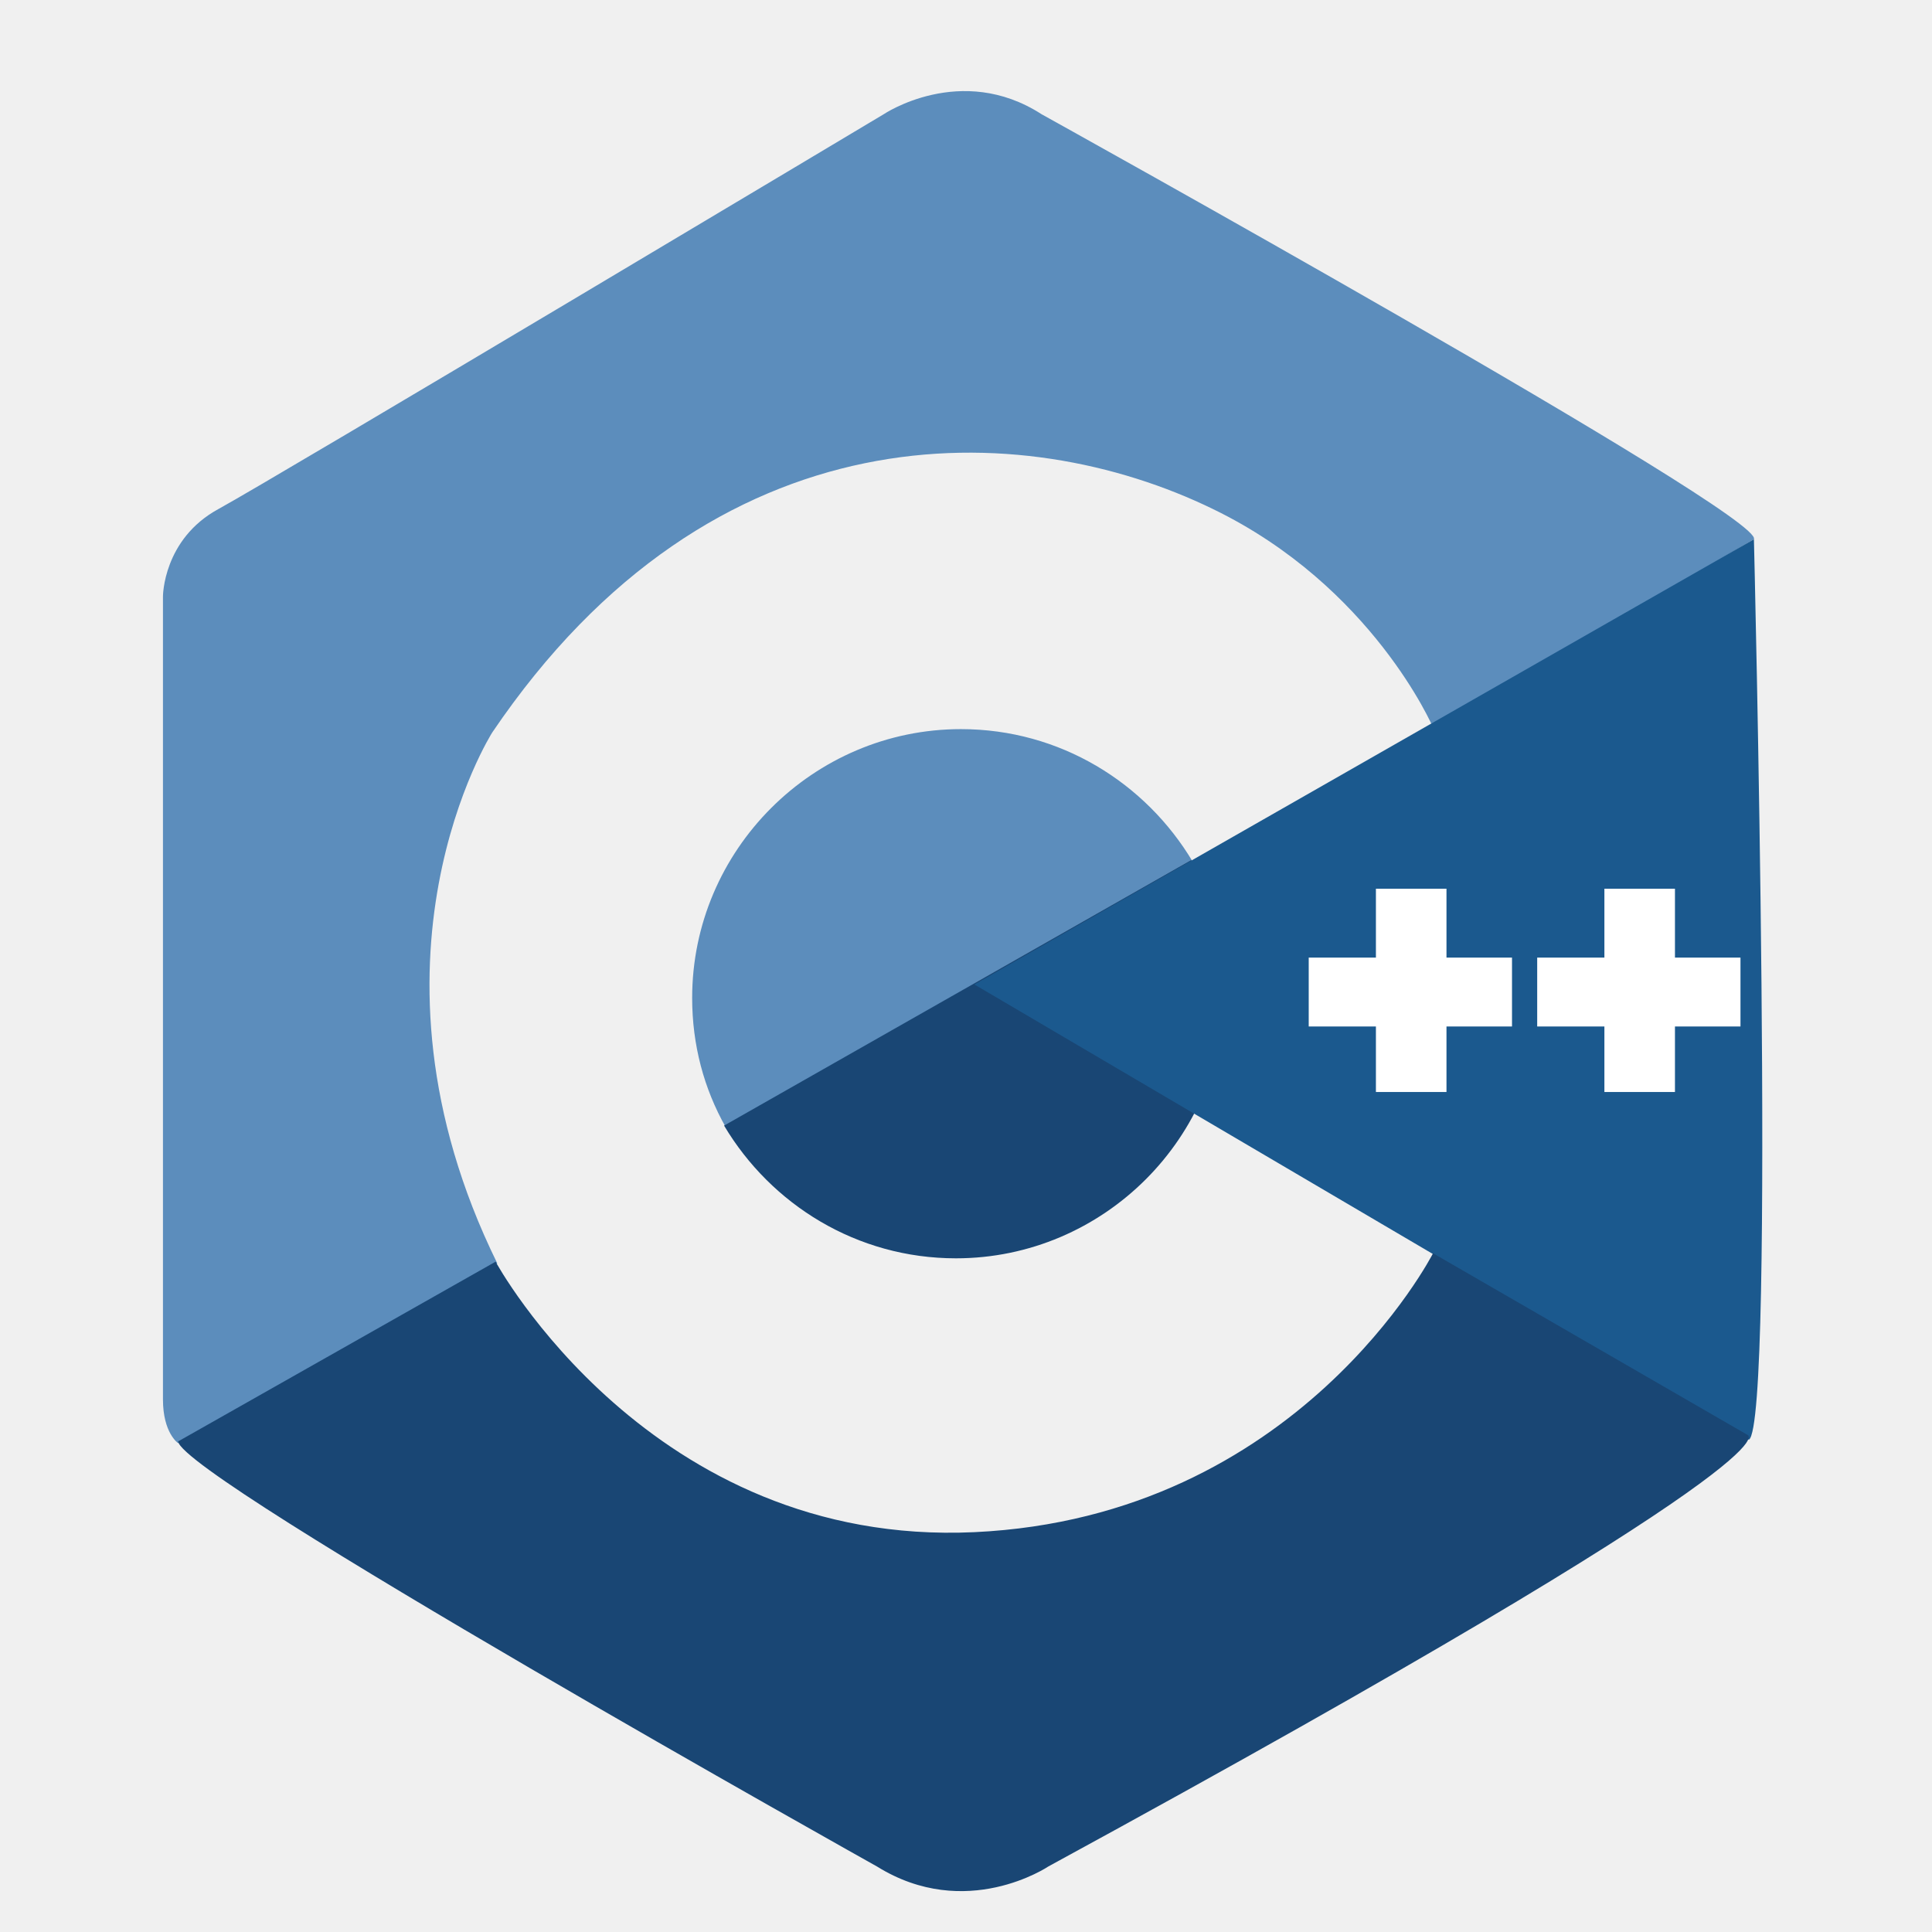
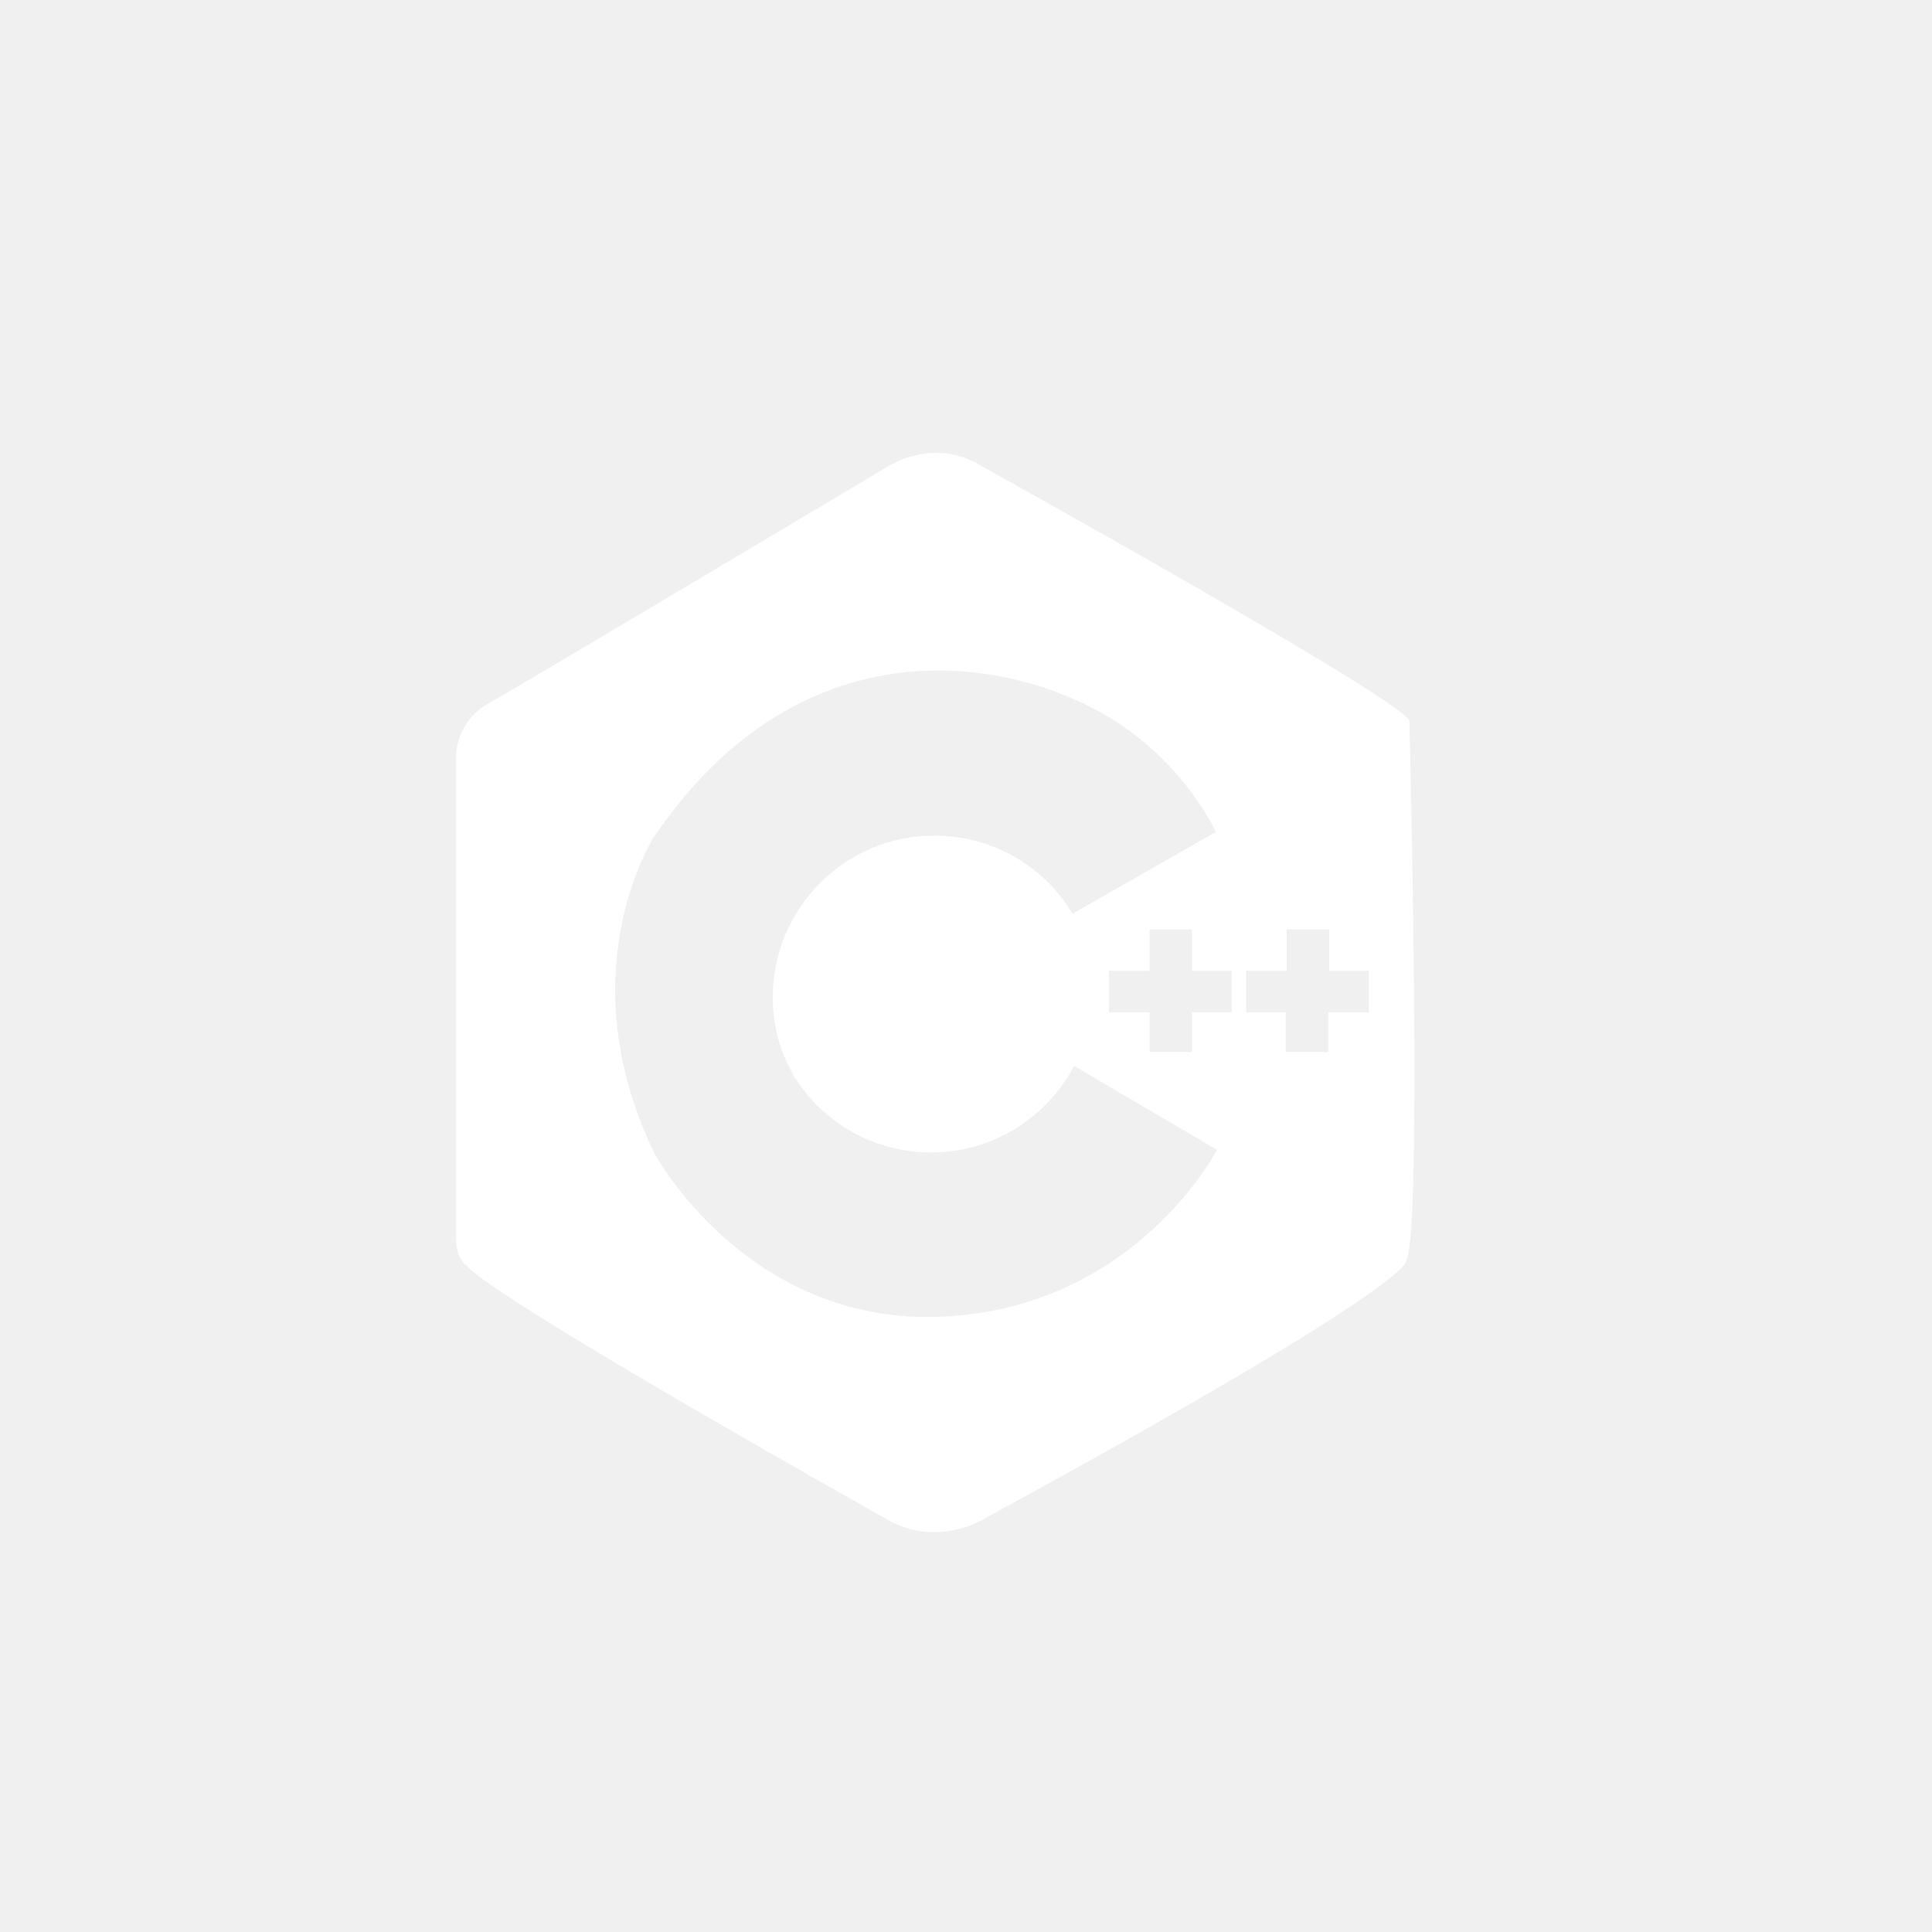
- <svg xmlns="http://www.w3.org/2000/svg" viewBox="0 0 115 115">
-   <path fill="#5C8DBC" d="M9.7 83.3V35.5s0-3.4 3.3-5.2c3.3-1.8 39.6-23.5 39.6-23.5s4.6-3.1 9.4 0c0 0 43.1 23.9 42.4 25.3L85.3 43.3s-3.6-8.4-13.1-13c-11.3-5.5-29.7-6.2-42.9 13.3 0 0-8.6 13.5.3 31.6l-19 10.7s-.9-.6-.9-2.6z" />
-   <path fill="#5C8DBC" d="M71 51.3c-2.8-4.7-7.9-7.9-13.8-7.9-8.8 0-16 7.2-16 16 0 2.8.7 5.4 2 7.7L71 51.3z" />
-   <path fill="#194674" d="M43.1 67c2.8 4.7 7.9 7.9 13.8 7.9 8.8 0 16-7.2 16-16 0-2.8-.7-5.4-2-7.7L43.1 67z" />
-   <path fill="#1B598E" d="M104.4 32.1s1.3 52.6-.3 53.6L58 58.6l46.4-26.5z" />
-   <path fill="#FFF" d="M90 57h-3.9v-4.1h-4.2V57h-4v4.1h4V65h4.2v-3.9H90zm13.6 0h-3.9v-4.1h-4.2V57h-4v4.1h4V65h4.2v-3.9h3.9z" />
-   <path fill="#194674" d="M29.5 75.1s9.2 17 28.5 16.1 27.3-16.6 27.3-16.6L104 85.4s4.1.8-41.6 25.7c0 0-4.9 3.3-10.2 0 0 0-41.3-23.1-41.6-25.3l18.9-10.7z" />
+ <svg xmlns="http://www.w3.org/2000/svg" version="1.1" id="Layer_1" x="0px" y="0px" viewBox="0 0 200 200" style="enable-background:new 0 0 200 200;" xml:space="preserve">
+   <style type="text/css">
+ 	.st0{clip-path:url(#SVGID_2_);fill:url(#SVGID_3_);}
+ 	.st1{opacity:0.25;clip-path:url(#SVGID_5_);fill:url(#SVGID_6_);enable-background:new    ;}
+ 	.st2{opacity:0.25;clip-path:url(#SVGID_5_);fill:url(#SVGID_7_);enable-background:new    ;}
+ 	.st3{fill:#FFFFFF;}
+ </style>
+   <g>
+     <path class="st3" d="M47.2,128.1V78.2c0,0,0-3.5,3.4-5.4s41.3-24.5,41.3-24.5s4.8-3.2,9.8,0c0,0,44.9,24.9,44.2,26.4L126,86.4   c0,0-3.8-8.8-13.7-13.5c-11.8-5.7-31-6.5-44.7,13.9c0,0-9,14.1,0.3,32.9l-19.8,11.2C48.1,130.8,47.2,130.2,47.2,128.1z" />
+     <path class="st3" d="M111.1,94.7c-2.9-4.9-8.2-8.2-14.4-8.2C87.5,86.5,80,94,80,103.2c0,2.9,0.7,5.6,2.1,8L111.1,94.7z" />
+     <path class="st3" d="M82,111.1c2.9,4.9,8.2,8.2,14.4,8.2c9.2,0,16.7-7.5,16.7-16.7c0-2.9-0.7-5.6-2.1-8L82,111.1z" />
+     <path class="st3" d="M145.9,74.7l-48.4,27.6l48,28.2C147.3,129.5,145.9,74.7,145.9,74.7z M127.5,104.8h-4.1v4.1H119v-4.1h-4.2v-4.3   h4.2v-4.3h4.4v4.3h4.1V104.8z M141.6,104.8h-4.1v4.1h-4.4v-4.1H129v-4.3h4.2v-4.3h4.4v4.3h4.1V104.8z" />
+     <path class="st3" d="M67.8,119.5c0,0,9.6,17.7,29.7,16.8S126,119,126,119l19.5,11.3c0,0,4.3,0.8-43.4,26.8c0,0-5.1,3.4-10.6,0   c0,0-43-24.1-43.4-26.4C48.1,130.7,67.8,119.5,67.8,119.5z" />
+   </g>
</svg>
